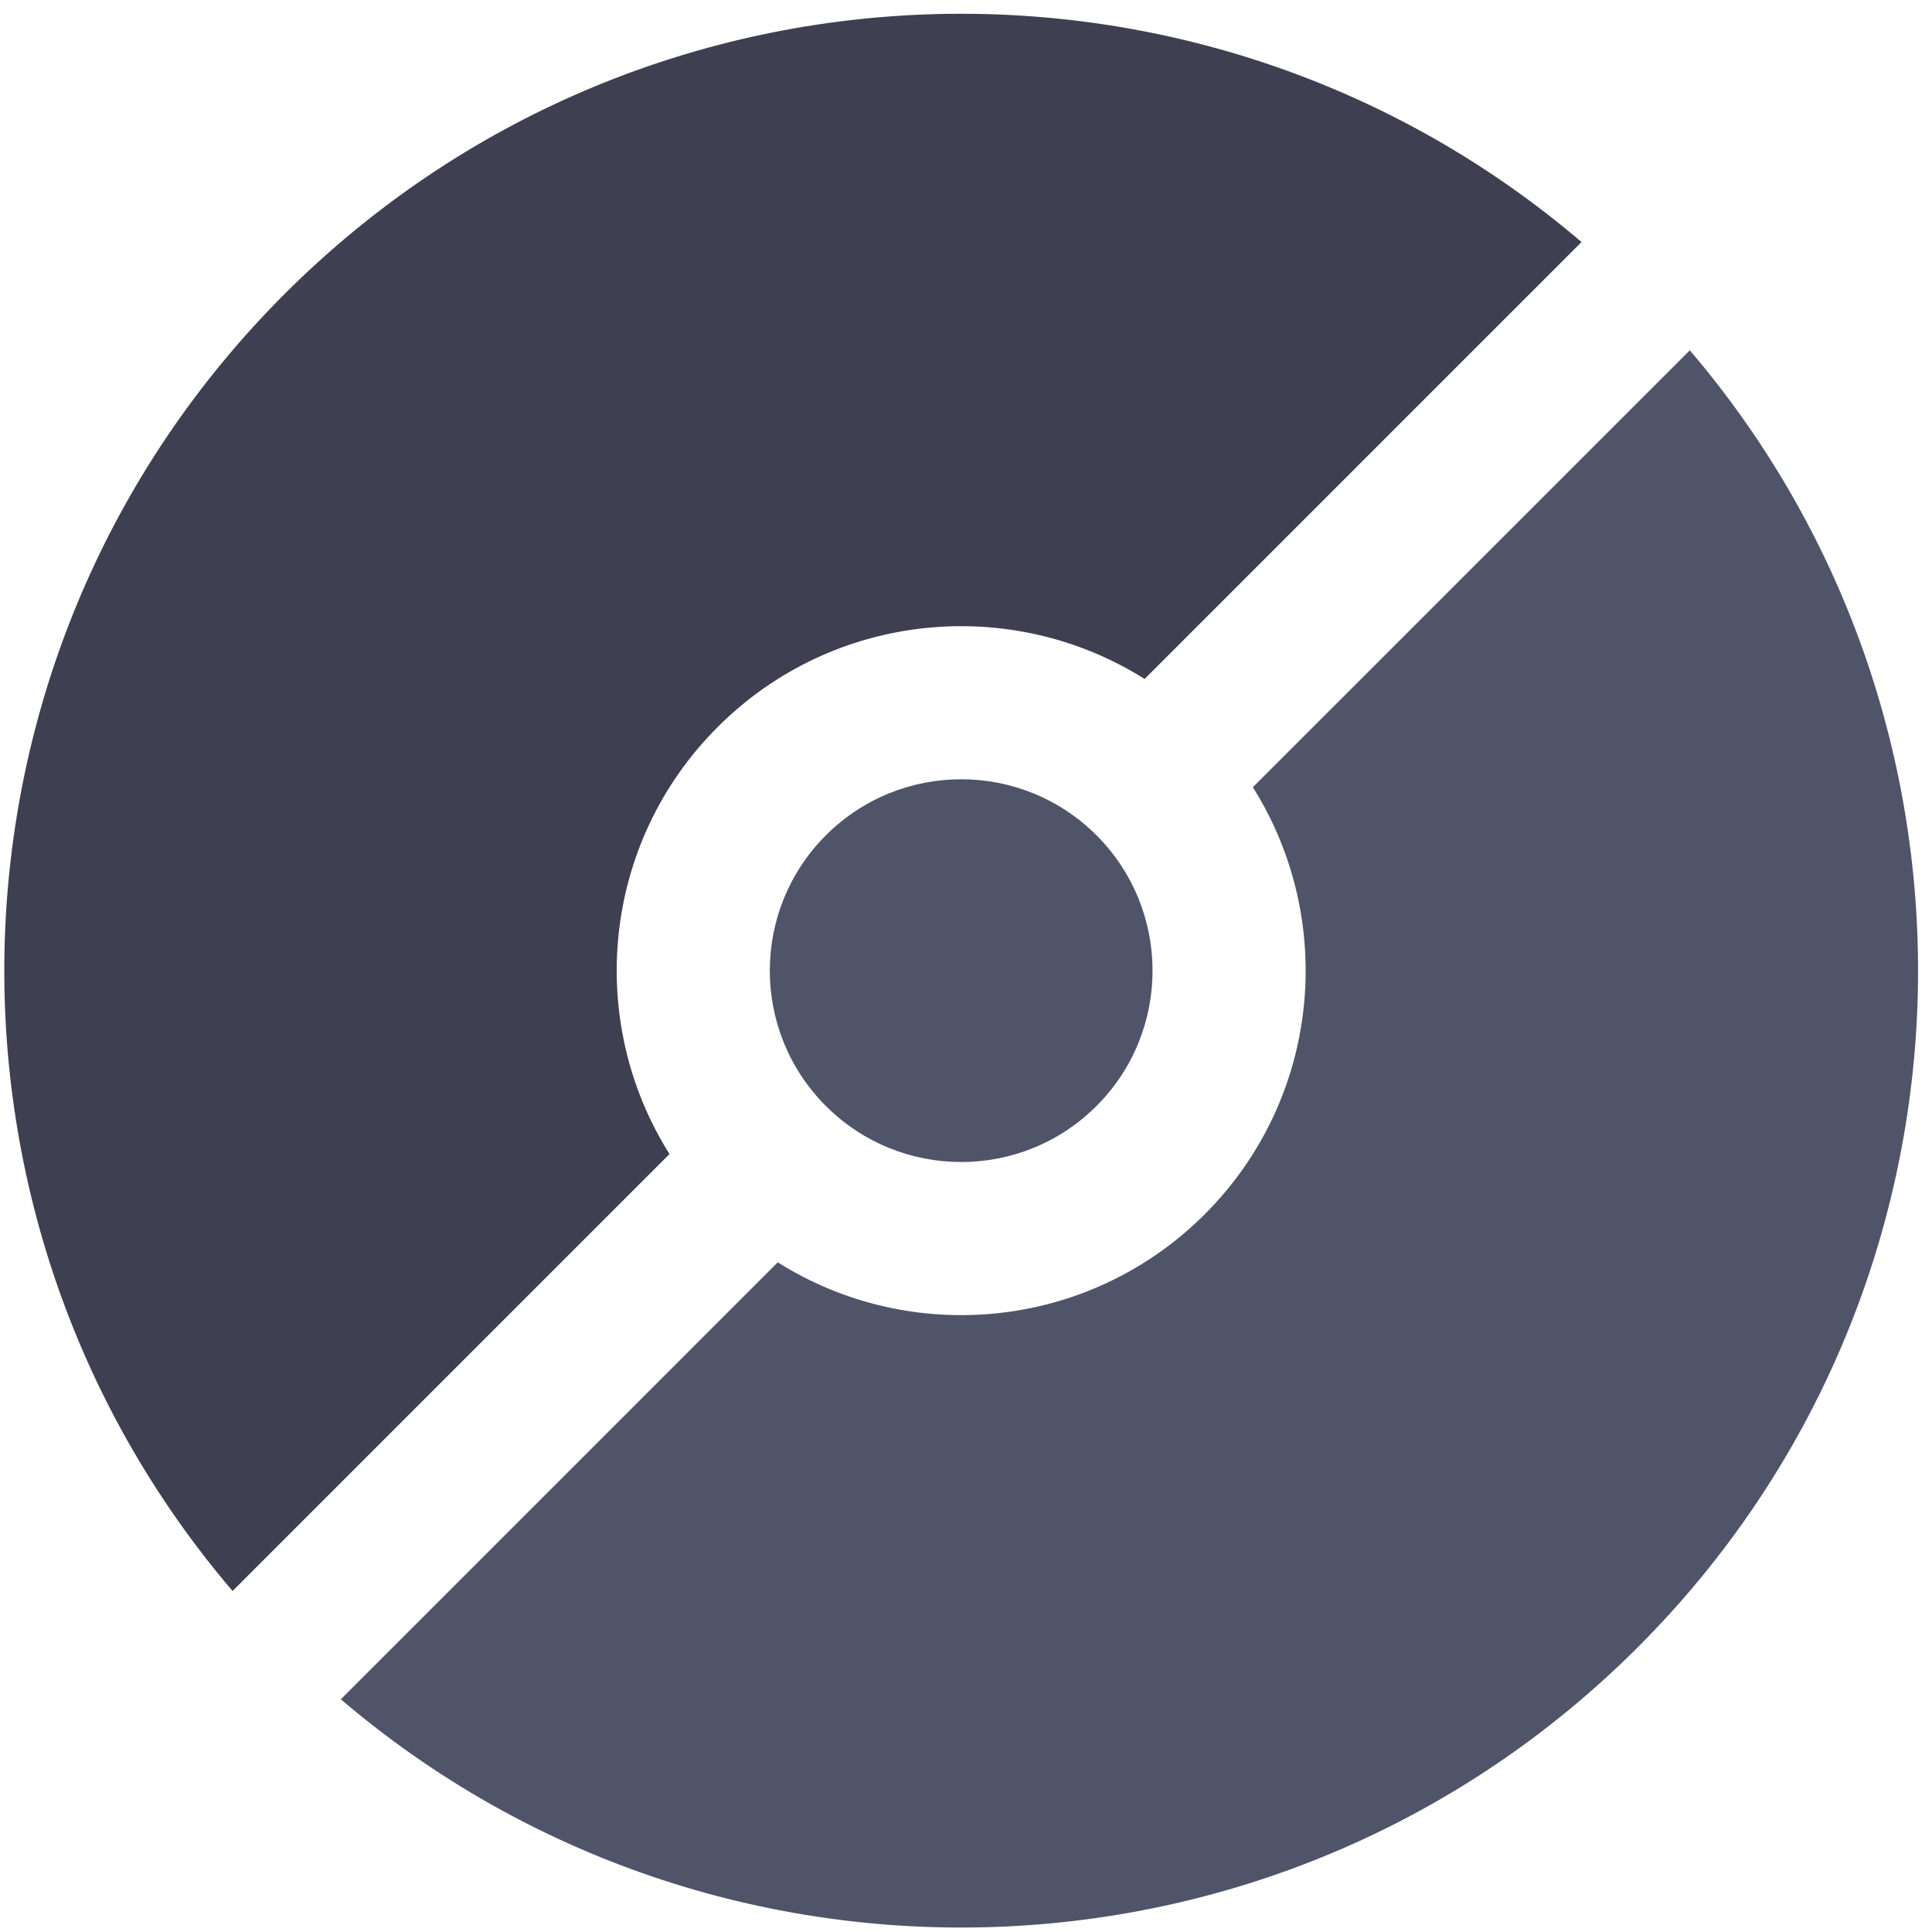
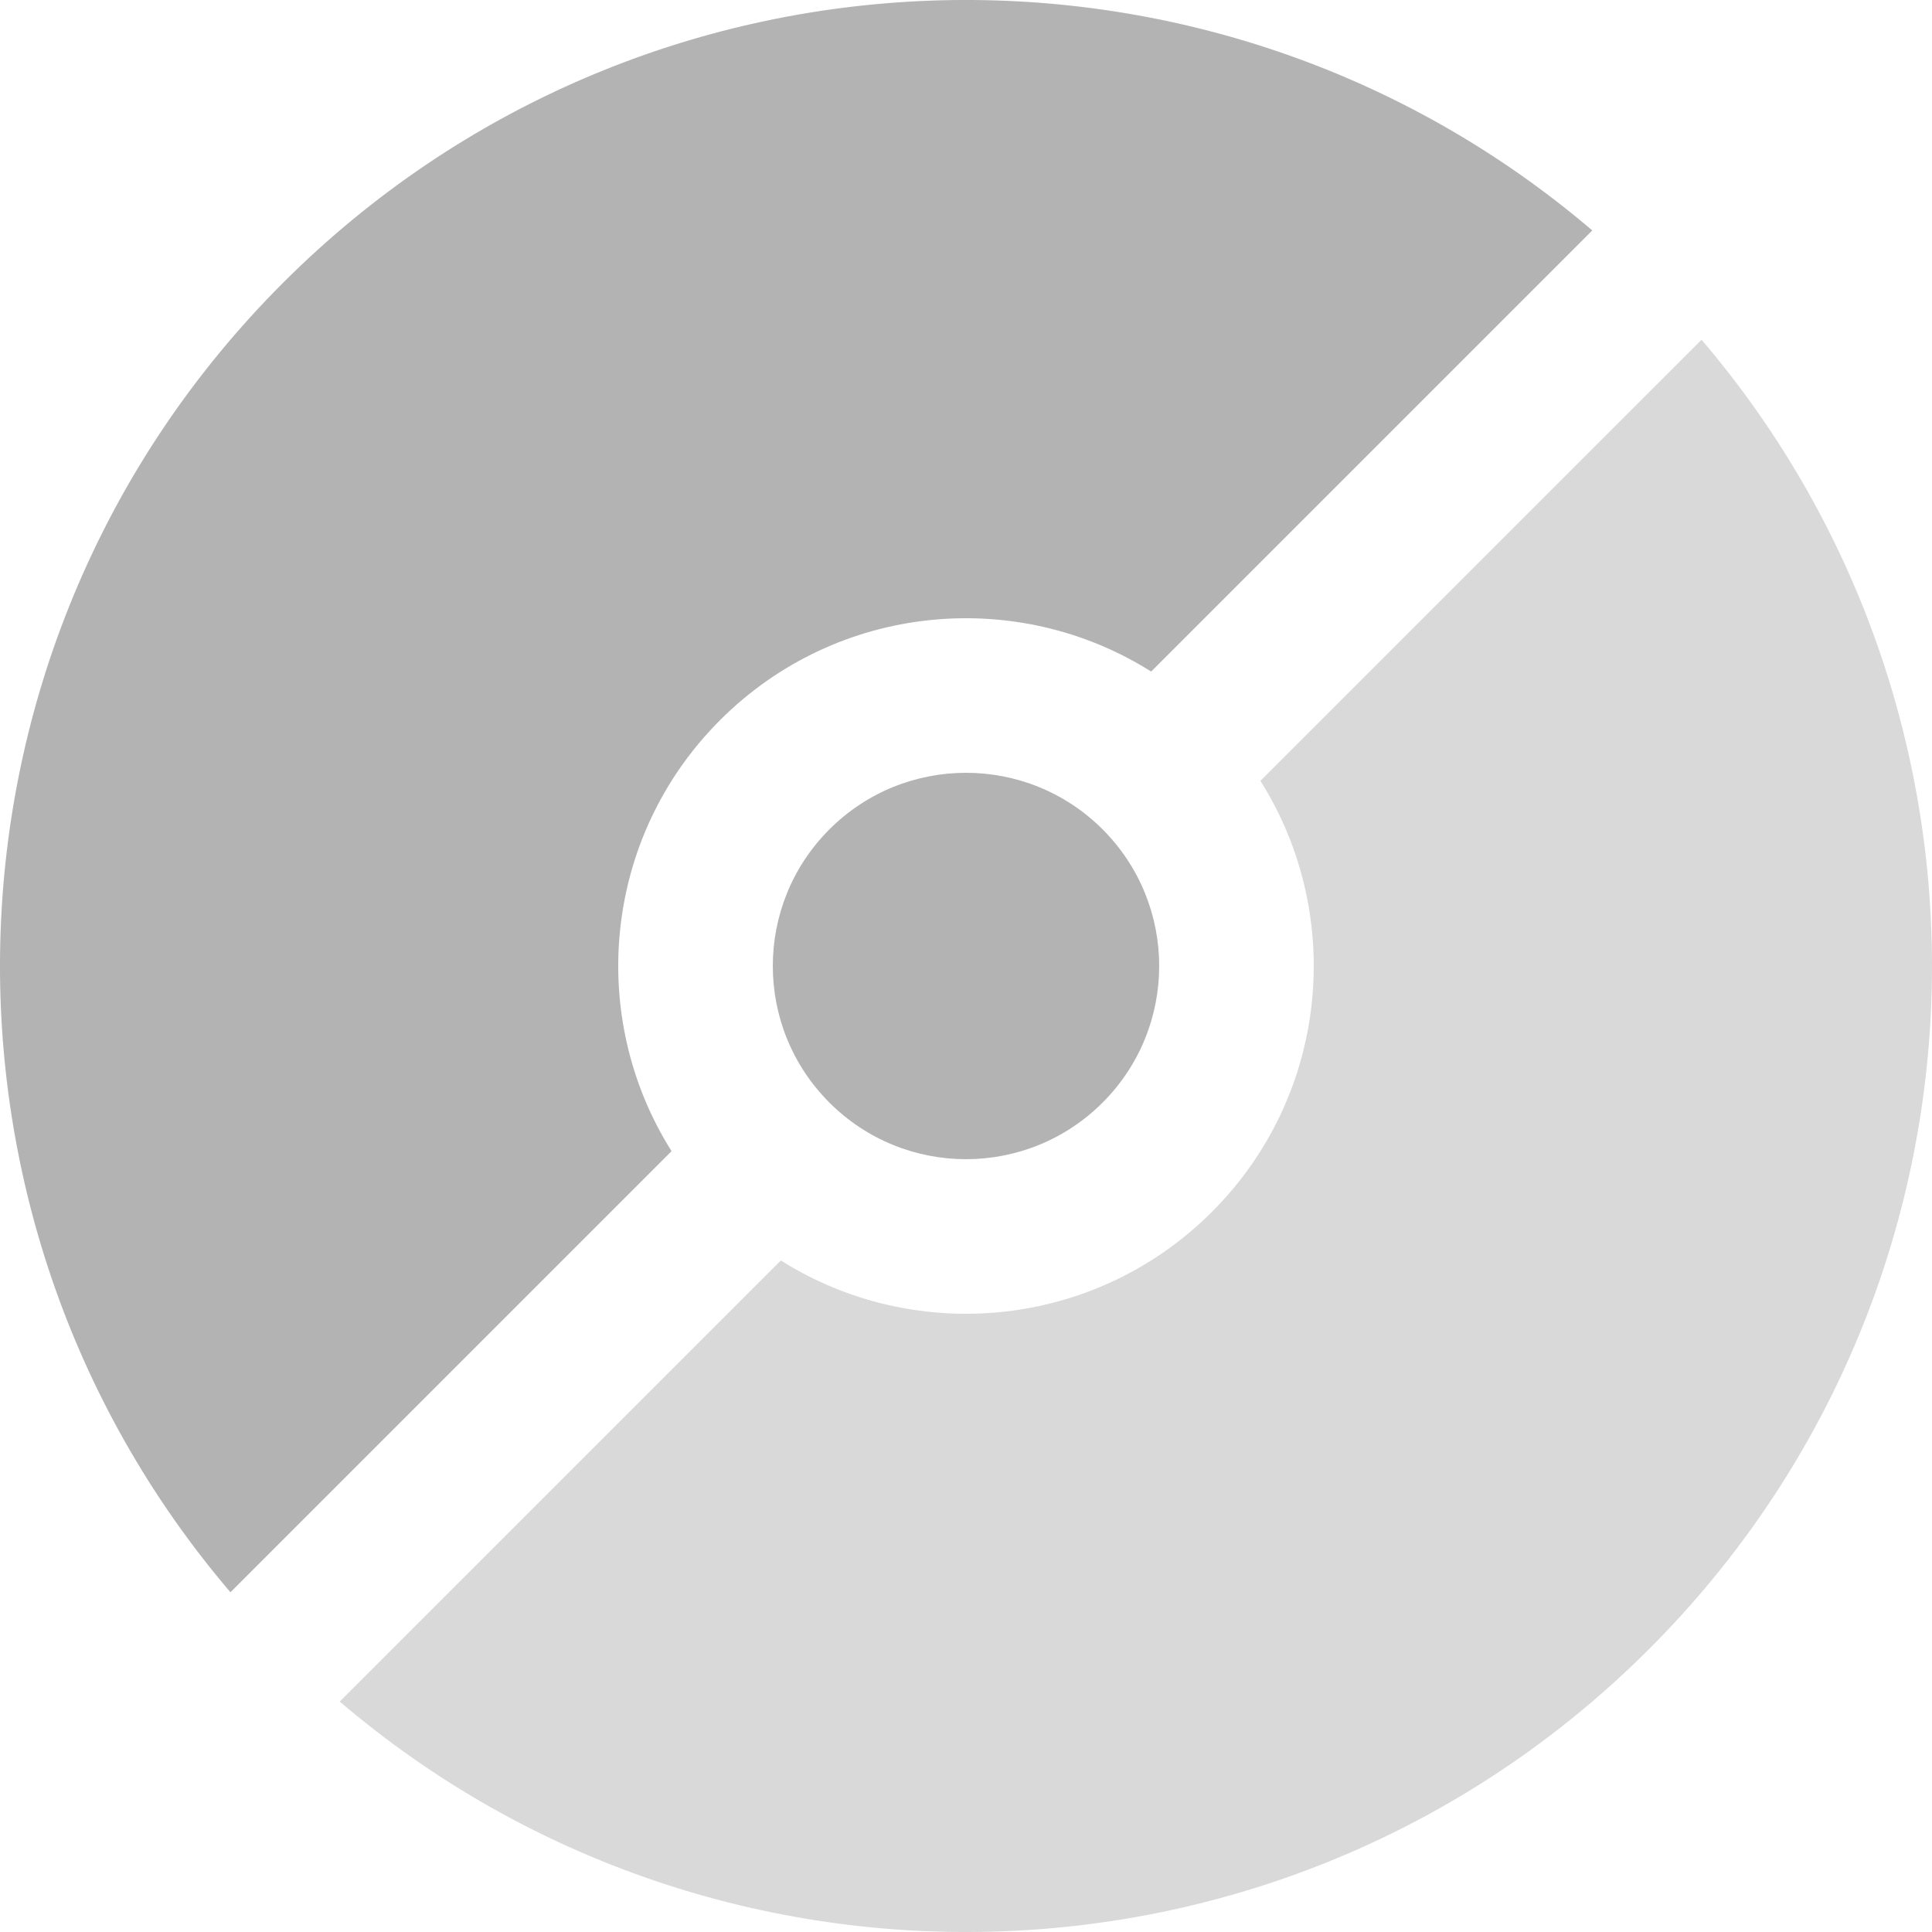
- <svg xmlns="http://www.w3.org/2000/svg" width="53" height="53" viewBox="0 0 53 53" fill="none">
-   <path d="M9.35 46.616C19.663 55.416 35.178 54.941 44.929 45.189C54.681 35.438 55.156 19.923 46.356 9.61L34.369 21.596C36.67 25.247 36.23 30.13 33.05 33.31C29.87 36.49 24.987 36.93 21.336 34.629L9.35 46.616Z" fill="#4F5469" />
-   <path d="M30.08 22.915C32.13 24.966 32.13 28.29 30.08 30.34C28.03 32.39 24.706 32.39 22.656 30.34C20.605 28.29 20.605 24.966 22.656 22.915C24.706 20.865 28.03 20.865 30.08 22.915Z" fill="#4F5469" />
-   <path d="M43.386 6.64C33.073 -2.161 17.558 -1.685 7.806 8.066C-1.945 17.818 -2.421 33.332 6.38 43.646L18.366 31.659C16.066 28.008 16.506 23.126 19.686 19.946C22.866 16.765 27.749 16.326 31.4 18.626L43.386 6.64Z" fill="#3E4051" />
+ <svg xmlns="http://www.w3.org/2000/svg" width="50" height="50" viewBox="0 0 50 50" fill="none">
+   <path d="M8.792 44.036C18.615 52.418 33.391 51.965 42.678 42.678C51.965 33.391 52.417 18.615 44.036 8.792L32.62 20.208C34.811 23.685 34.393 28.335 31.364 31.364C28.335 34.393 23.685 34.812 20.208 32.621L8.792 44.036Z" fill="black" fill-opacity="0.15" />
+   <path d="M28.535 21.464C30.488 23.417 30.488 26.583 28.535 28.535C26.583 30.488 23.417 30.488 21.465 28.535C19.512 26.583 19.512 23.417 21.465 21.464C23.417 19.512 26.583 19.512 28.535 21.464Z" fill="black" fill-opacity="0.3" />
+   <path d="M41.208 5.964C31.385 -2.418 16.609 -1.965 7.322 7.322C-1.965 16.609 -2.418 31.385 5.964 41.208L17.38 29.792C15.188 26.315 15.607 21.665 18.636 18.636C21.665 15.607 26.315 15.188 29.792 17.38L41.208 5.964Z" fill="black" fill-opacity="0.3" />
</svg>
